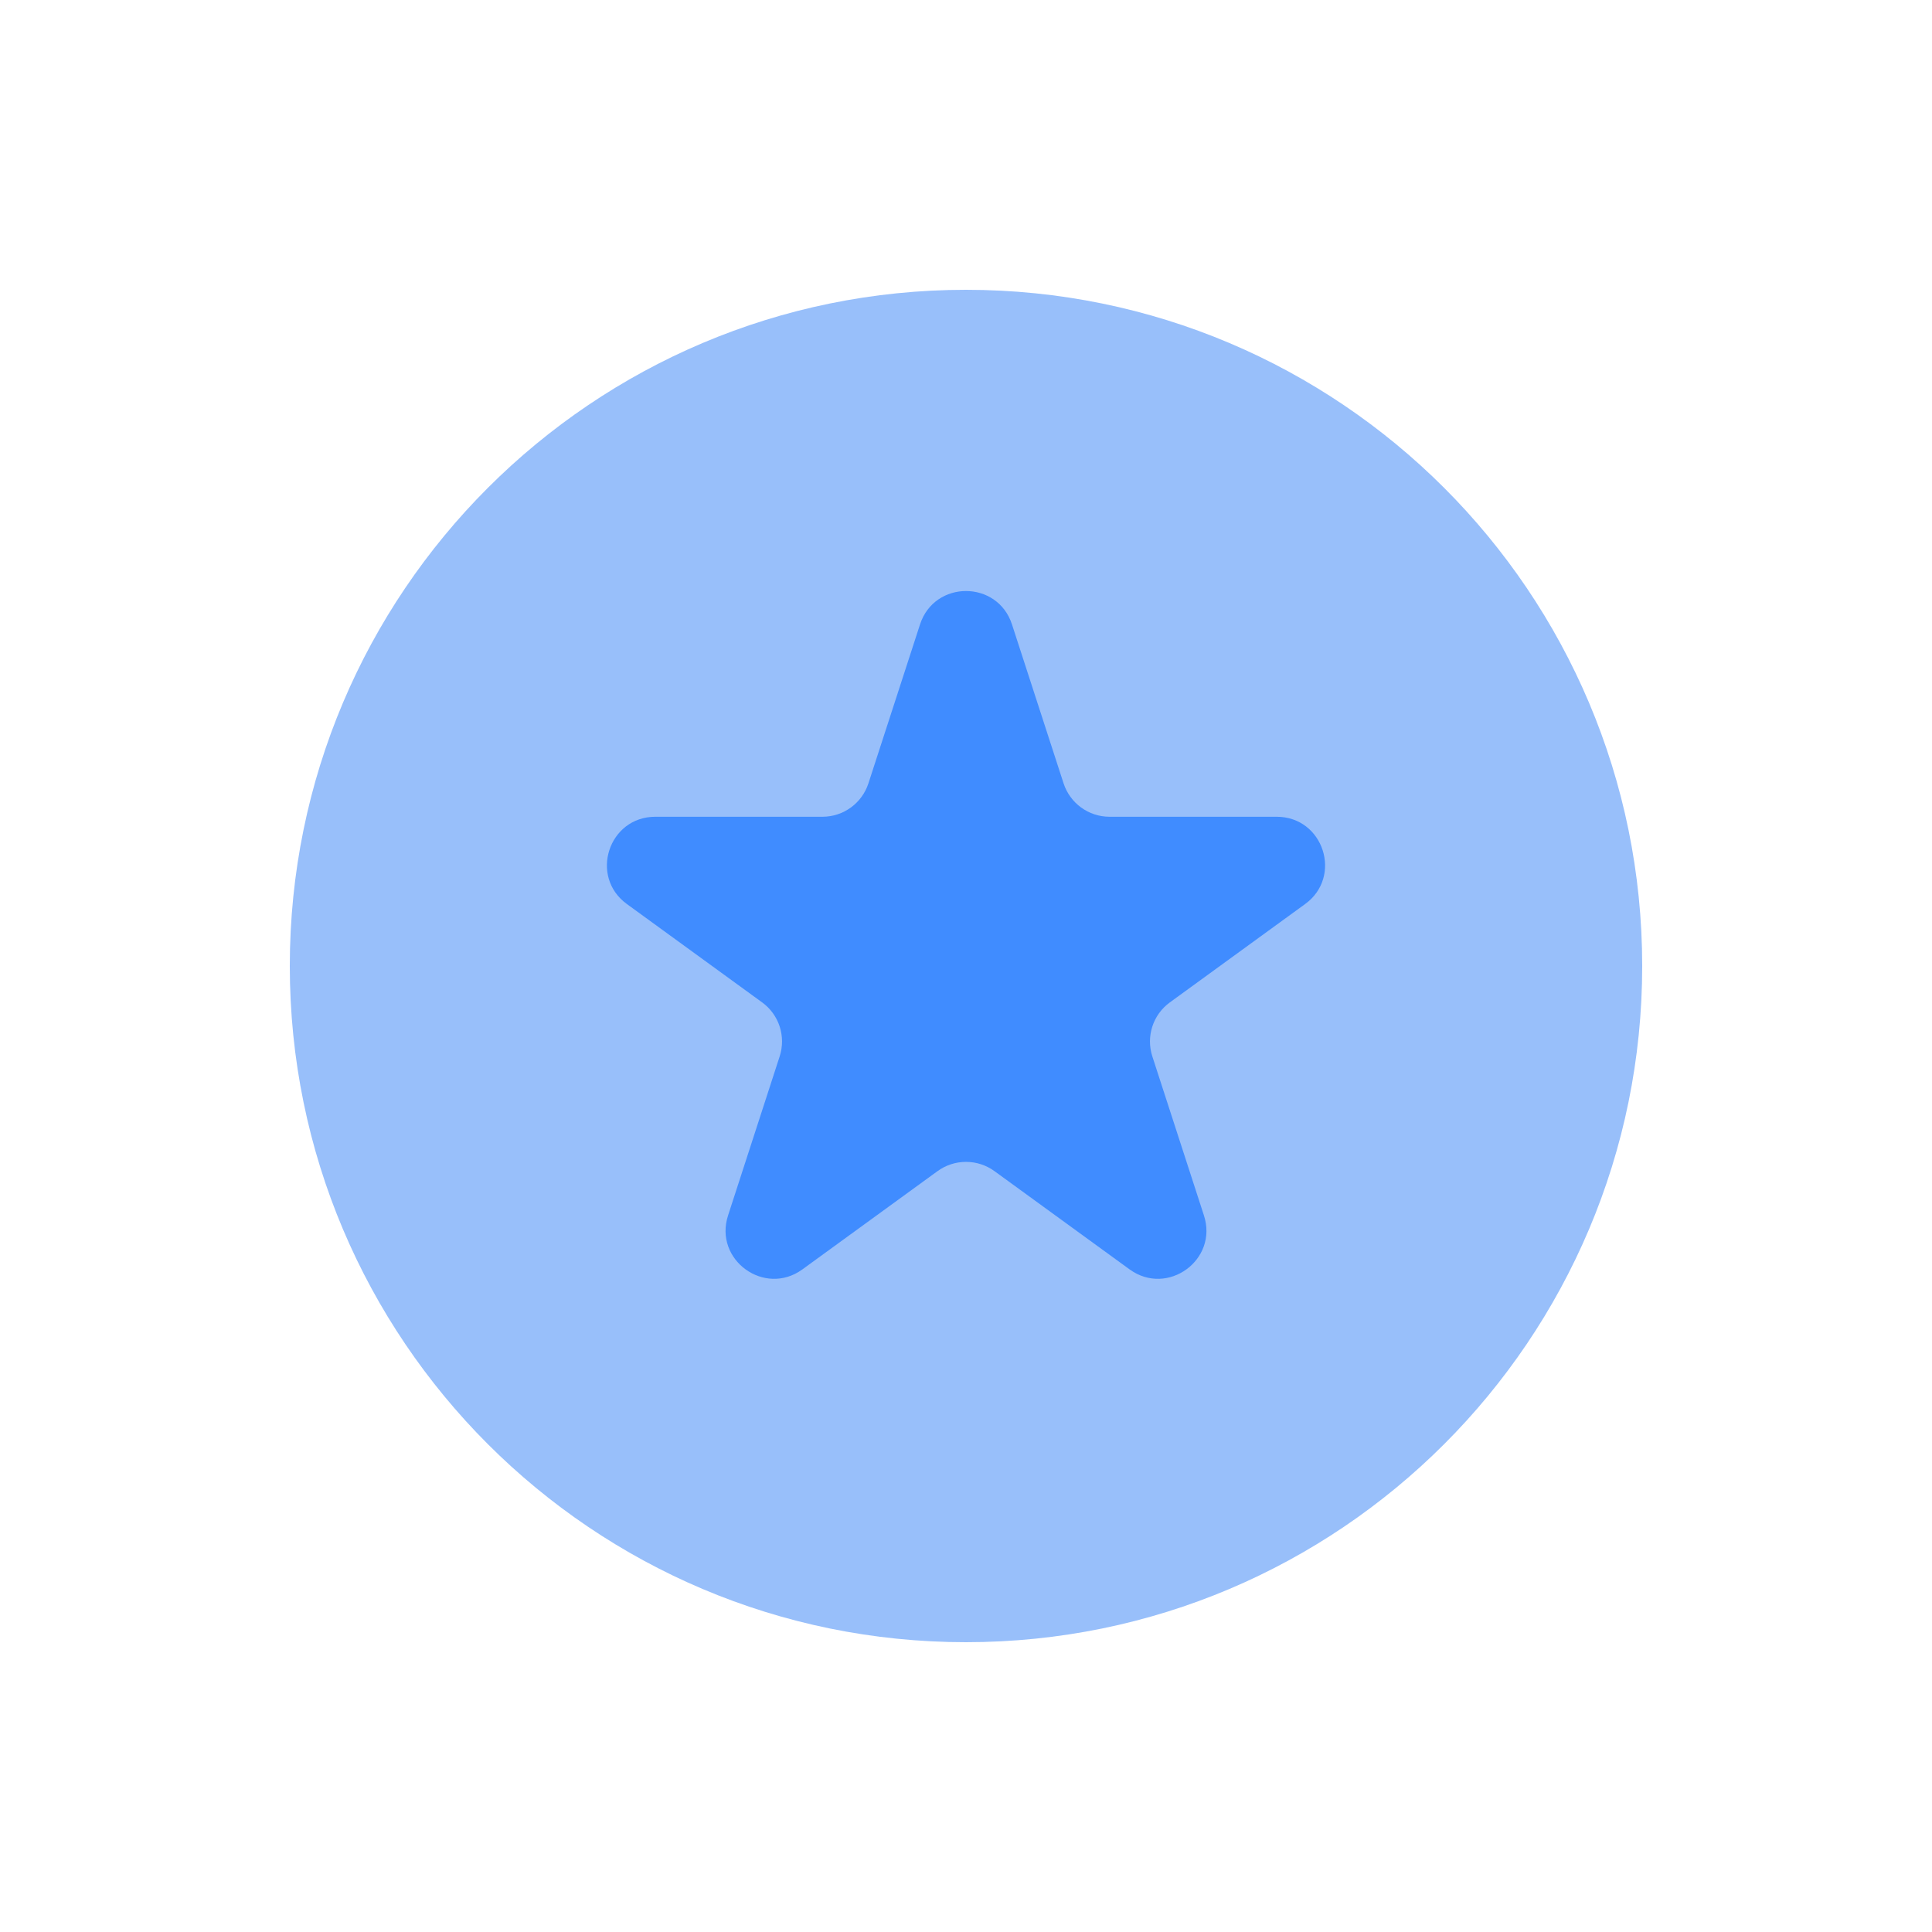
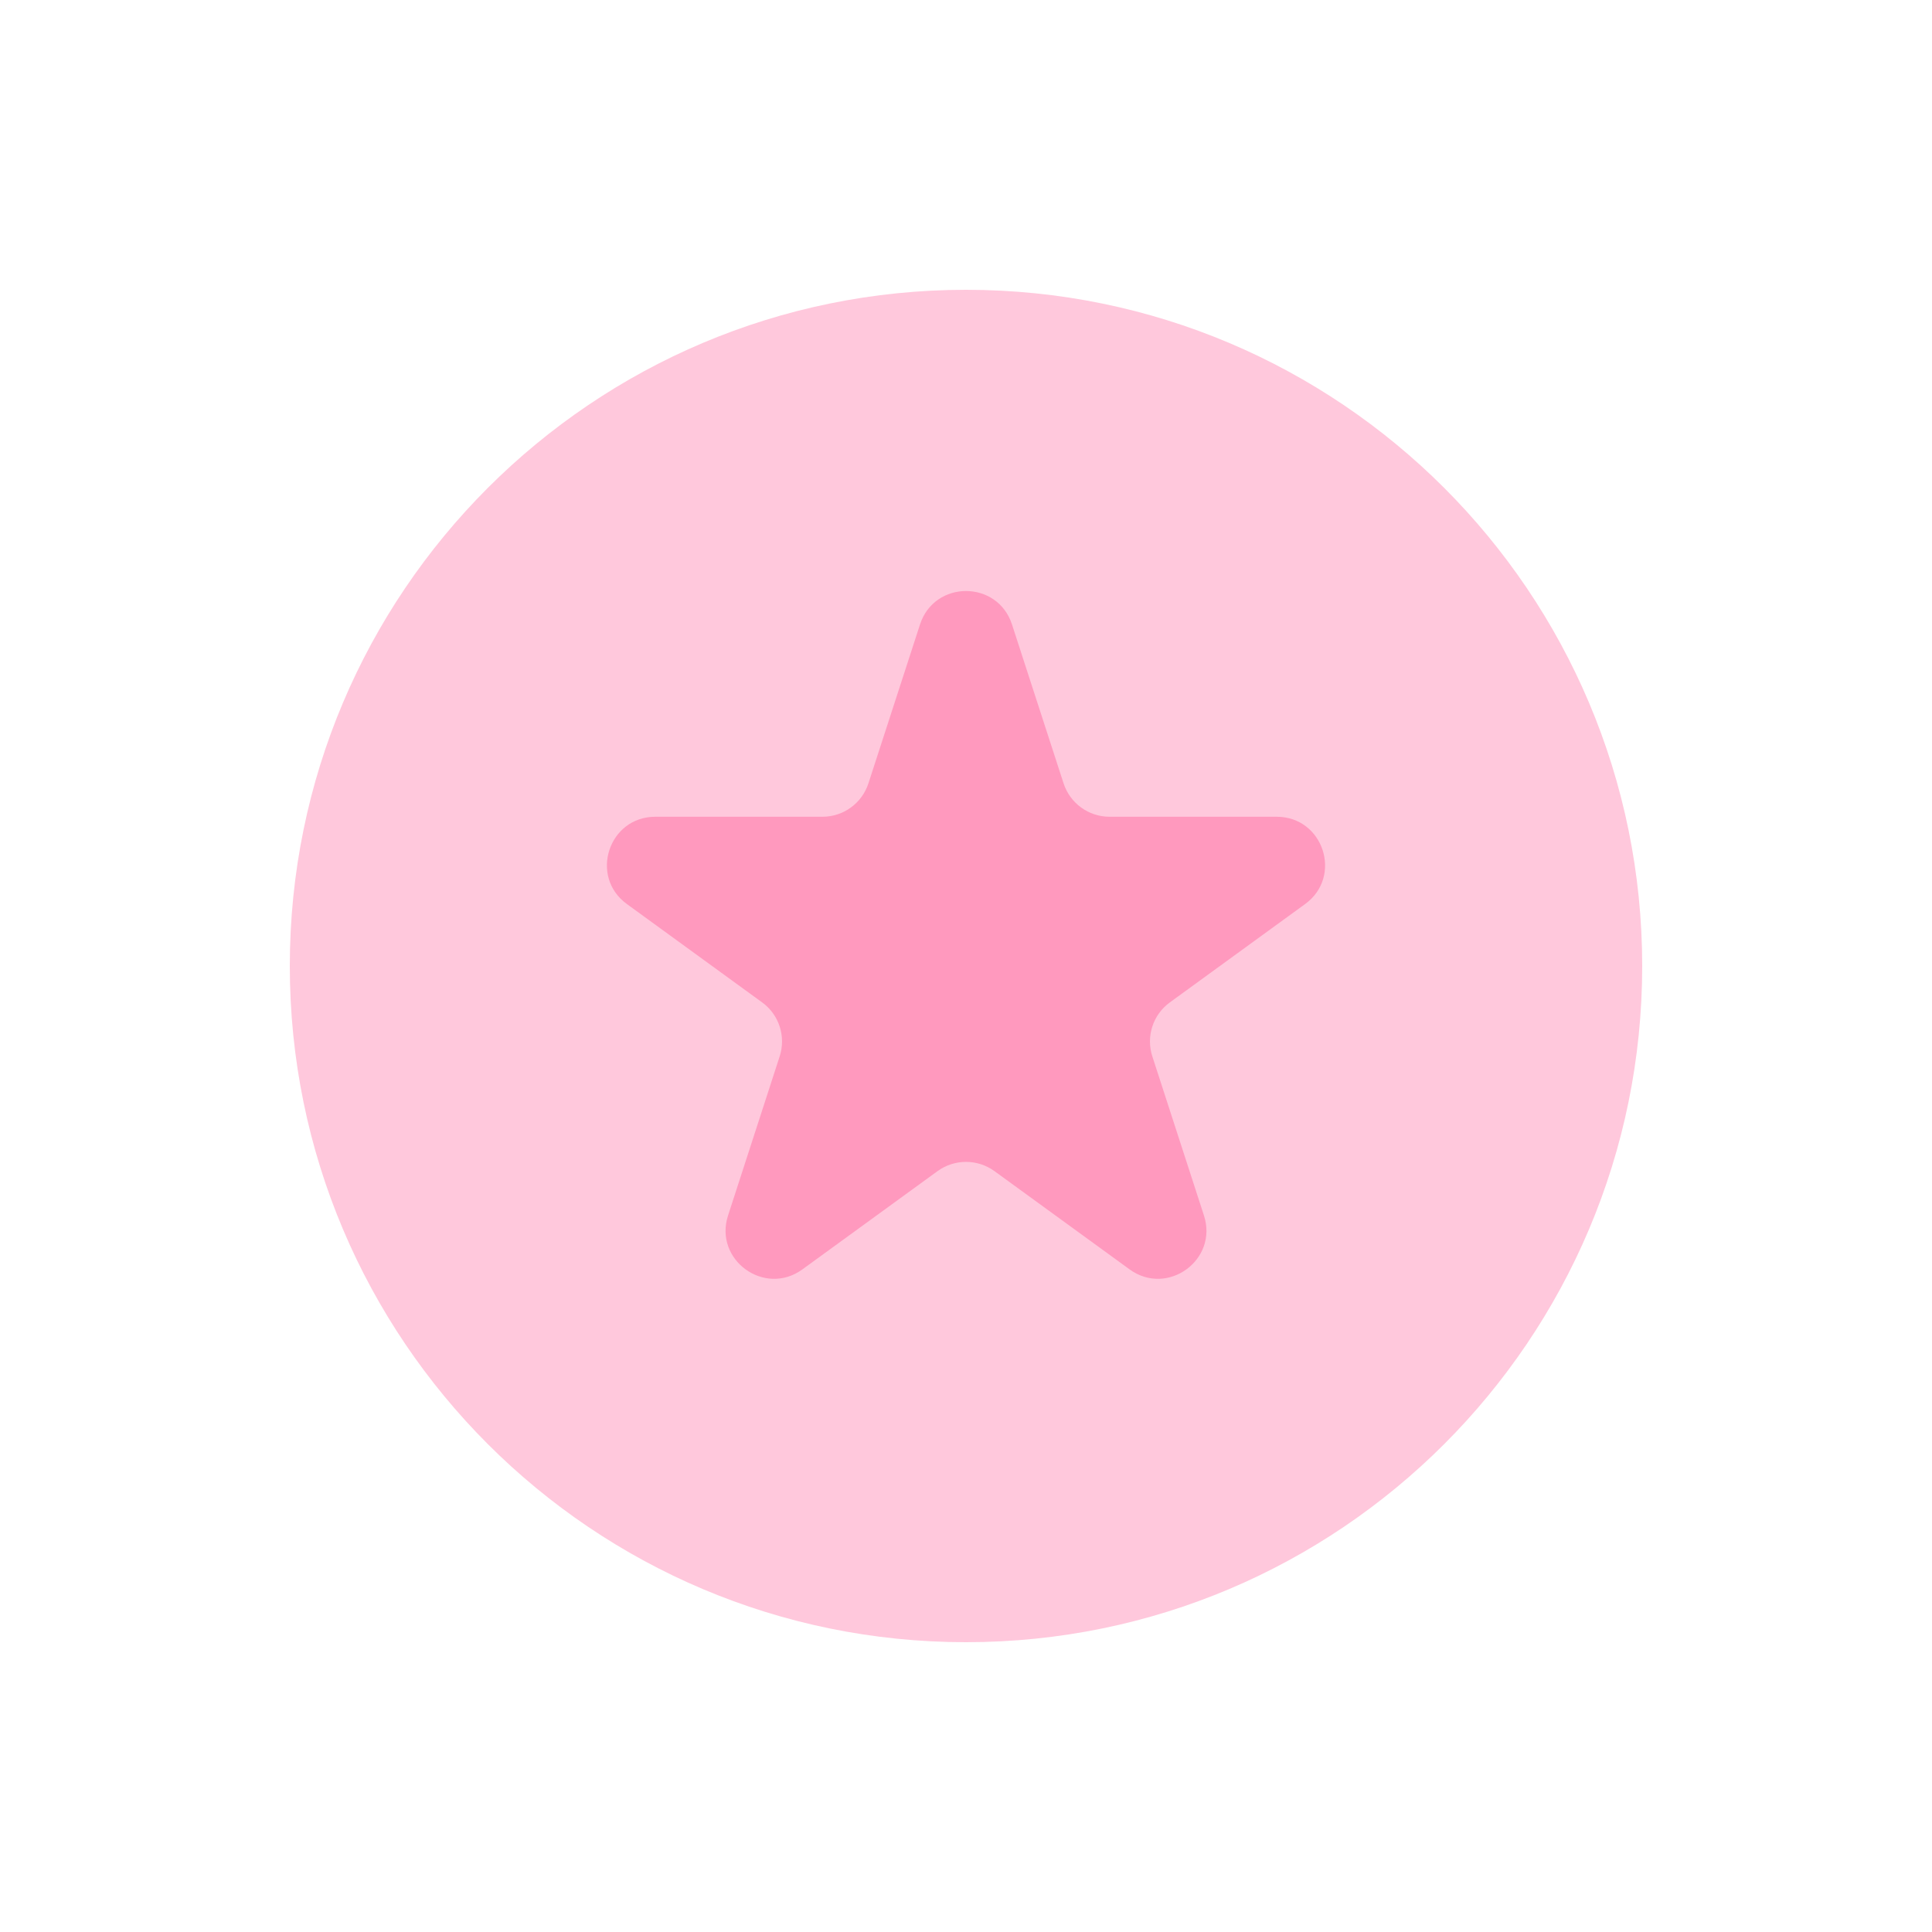
<svg xmlns="http://www.w3.org/2000/svg" width="20" height="20" viewBox="0 0 20 20" fill="none">
-   <g id="Group 20">
-     <circle id="Ellipse 6" cx="10" cy="10" r="7" fill="#98BFFA" />
-     <path id="Star 3" d="M9.524 6.464C9.674 6.003 10.326 6.003 10.476 6.464L11.01 8.109C11.077 8.315 11.269 8.455 11.486 8.455H13.216C13.701 8.455 13.902 9.075 13.51 9.359L12.11 10.377C11.935 10.504 11.862 10.73 11.929 10.936L12.463 12.582C12.613 13.042 12.086 13.425 11.694 13.141L10.294 12.123C10.119 11.996 9.881 11.996 9.706 12.123L8.306 13.141C7.914 13.425 7.387 13.042 7.537 12.582L8.071 10.936C8.138 10.73 8.065 10.504 7.89 10.377L6.49 9.359C6.098 9.075 6.299 8.455 6.784 8.455H8.514C8.731 8.455 8.923 8.315 8.99 8.109L9.524 6.464Z" fill="#408CFF" />
-   </g>
+   <circle cx="10" cy="10" r="7" fill="#FFC8DC" />
+   <path d="M9.524 6.464C9.674 6.003 10.326 6.003 10.476 6.464L11.01 8.109C11.077 8.315 11.269 8.455 11.486 8.455H13.216C13.701 8.455 13.902 9.075 13.51 9.359L12.11 10.377C11.935 10.504 11.862 10.73 11.929 10.936L12.463 12.582C12.613 13.042 12.086 13.425 11.694 13.141L10.294 12.123C10.119 11.996 9.881 11.996 9.706 12.123L8.306 13.141C7.914 13.425 7.387 13.042 7.537 12.582L8.071 10.936C8.138 10.73 8.065 10.504 7.89 10.377L6.49 9.359C6.098 9.075 6.299 8.455 6.784 8.455H8.514C8.731 8.455 8.923 8.315 8.99 8.109L9.524 6.464Z" fill="#FF99BE" />
</svg>
